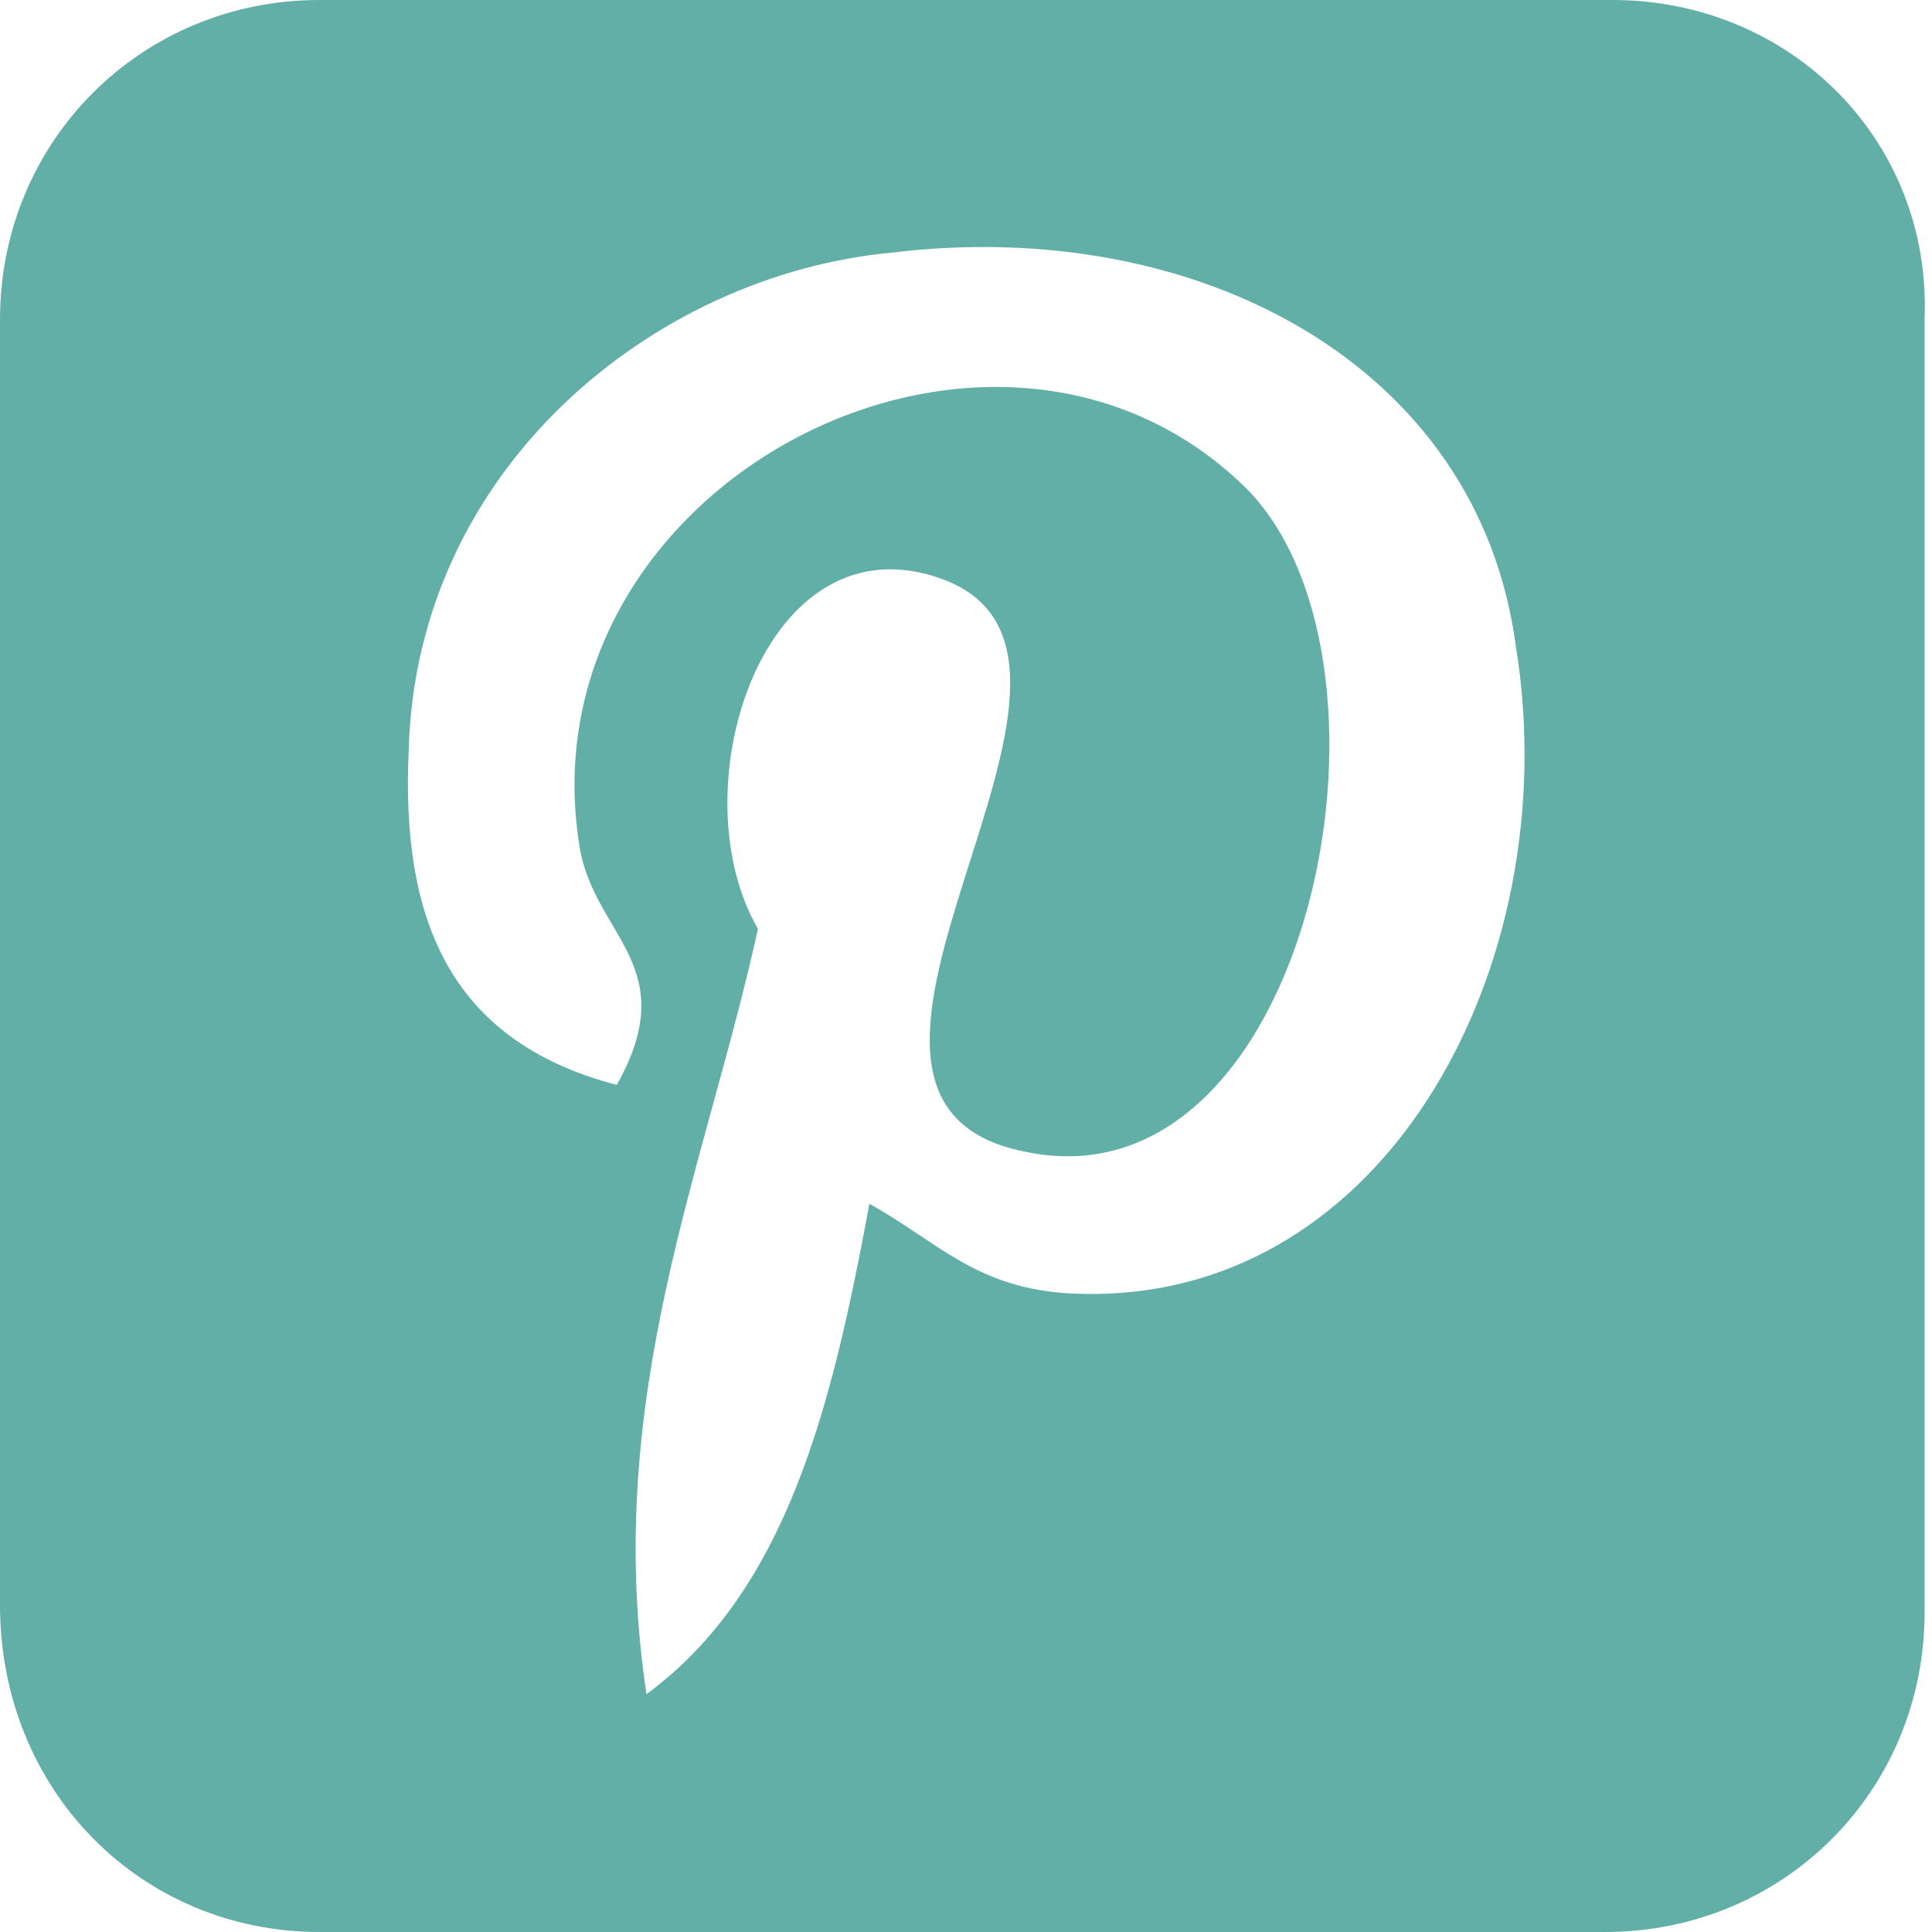
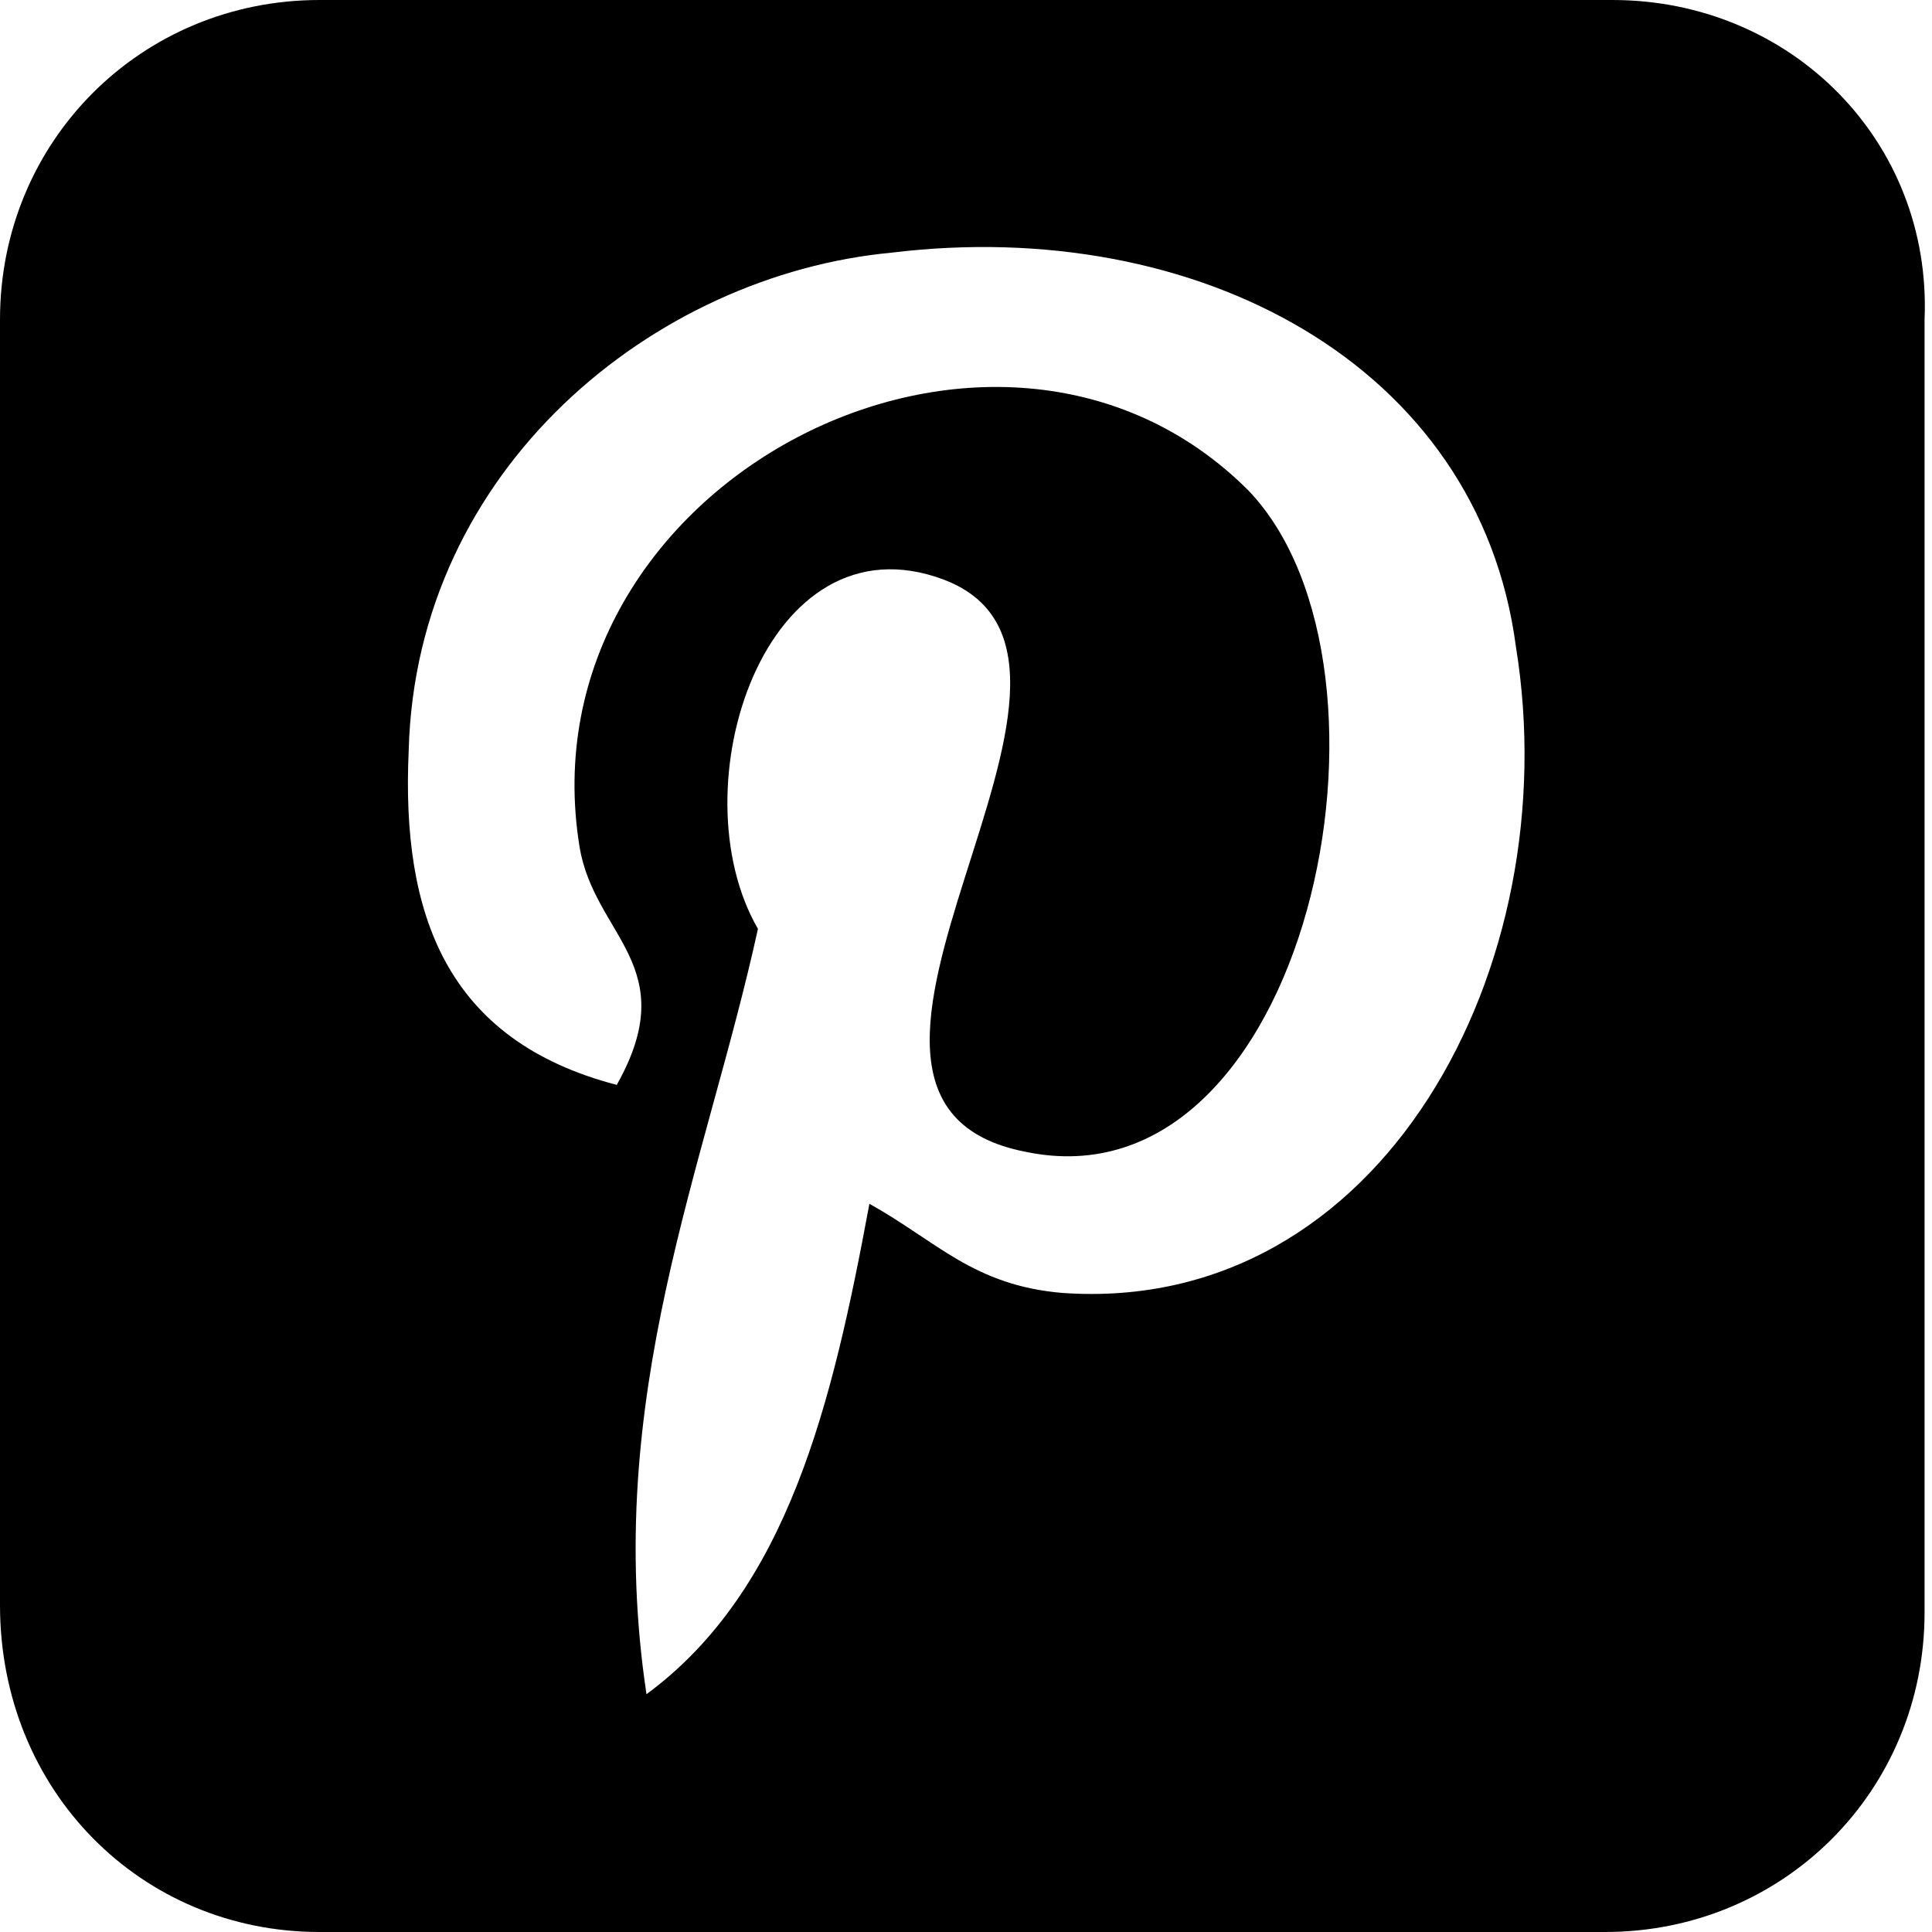
- <svg xmlns="http://www.w3.org/2000/svg" fill="#62AFA7" version="1.1" id="Capa_1" x="0px" y="0px" viewBox="0 0 26 26" style="enable-background:new 0 0 26 26;" xml:space="preserve">
+ <svg xmlns="http://www.w3.org/2000/svg" fill="#000" version="1.1" id="Capa_1" x="0px" y="0px" viewBox="0 0 26 26" style="enable-background:new 0 0 26 26;" xml:space="preserve">
  <path class="st0" d="M21.7,0H4.3C1.9,0,0,1.9,0,4.3v17.3C0,24.1,1.9,26,4.3,26h17.3c2.4,0,4.3-1.9,4.3-4.3V4.3   C26,1.9,24.1,0,21.7,0z M14.3,17.4c-1.2-0.1-1.7-0.7-2.6-1.2c-0.5,2.7-1.1,5.2-3,6.6c-0.6-4,0.8-7.1,1.5-10.3   c-1.1-1.9,0.1-5.6,2.5-4.7c2.9,1.1-2.5,7,1.1,7.7c3.8,0.8,5.3-6.5,3-8.9c-3.4-3.4-9.8-0.1-9,4.8c0.2,1.2,1.4,1.6,0.5,3.2   C6,14,5.4,12.3,5.5,10.1C5.6,6.3,8.8,3.7,12,3.4c4.1-0.5,7.9,1.5,8.4,5.3C21.1,13,18.6,17.7,14.3,17.4z" />
</svg>
